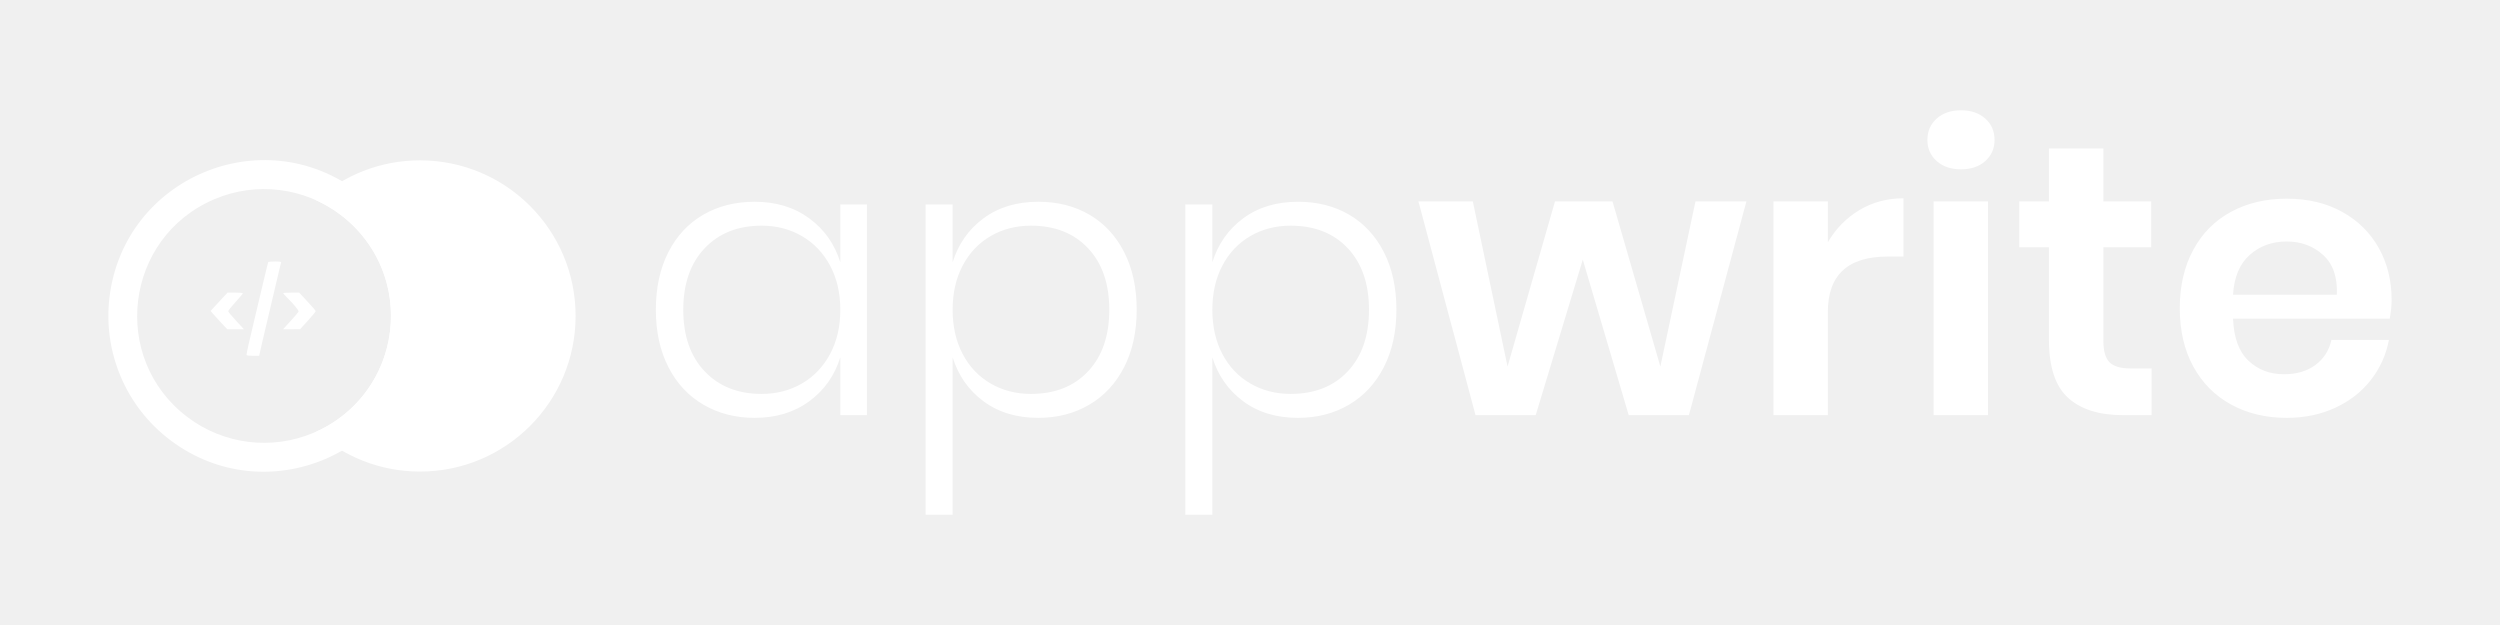
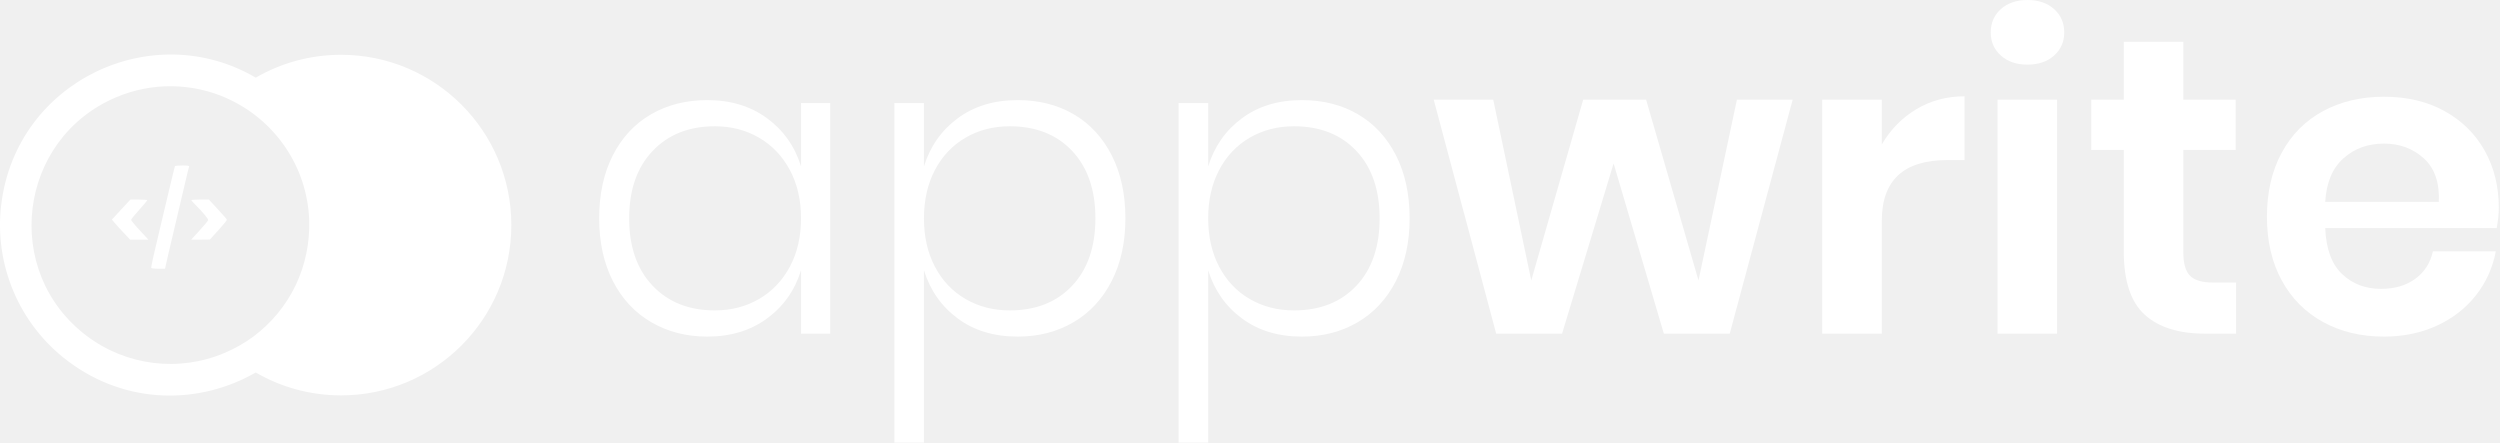
- <svg xmlns="http://www.w3.org/2000/svg" xmlns:ns1="https://boxy-svg.com" viewBox="0 0 1600 400">
-   <path d="M 368.384 202.21 C 368.384 257.211 323.798 301.799 268.795 301.799 C 243.248 301.799 219.949 292.177 202.319 276.365 C 230.561 263.65 250.222 235.262 250.222 202.282 C 250.222 169.259 230.512 140.842 202.211 128.151 C 219.856 112.281 243.196 102.622 268.795 102.622 C 323.798 102.622 368.384 147.209 368.384 202.21 Z" fill="#fff" style="" />
-   <path d="M 228.987 122.718 C 167.825 76.497 79.561 113.816 70.114 189.895 C 65.724 225.253 80.556 260.262 109.009 281.704 C 170.205 327.884 258.443 290.5 267.838 214.414 C 272.197 179.101 257.387 144.148 228.987 122.717 Z M 217.91 137.393 C 267.809 175.046 258.233 252.593 200.674 276.979 C 173.964 288.297 143.242 284.504 120.085 267.028 C 70.189 229.374 79.763 151.827 137.321 127.442 C 164.032 116.126 194.754 119.918 217.91 137.393 Z" fill="#fff" style="" ns1:origin="0.499777 0.499705" />
-   <path d="M 482.978 129.125 C 496.645 129.125 508.294 132.662 517.927 139.74 C 527.559 146.819 534.182 156.201 537.798 167.886 L 537.798 130.838 L 554.85 130.838 L 554.85 265.696 L 537.798 265.696 L 537.798 228.65 C 534.182 240.346 527.559 249.732 517.927 256.81 C 508.294 263.889 496.645 267.428 482.978 267.428 C 470.794 267.428 459.885 264.628 450.252 259.031 C 440.62 253.435 433.129 245.407 427.777 234.947 C 422.426 224.488 419.748 212.261 419.748 198.267 C 419.748 184.111 422.426 171.804 427.777 161.344 C 433.129 150.895 440.579 142.914 450.13 137.396 C 459.68 131.88 470.629 129.125 482.978 129.125 Z M 487.422 144.429 C 472.274 144.429 460.13 149.244 450.987 158.878 C 441.856 168.511 437.29 181.641 437.29 198.267 C 437.29 214.896 441.856 228.027 450.987 237.66 C 460.13 247.291 472.274 252.106 487.422 252.106 C 496.971 252.106 505.574 249.886 513.224 245.441 C 520.883 241 526.894 234.701 531.257 226.55 C 535.618 218.399 537.798 208.973 537.798 198.267 C 537.798 187.563 535.618 178.142 531.257 169.999 C 526.894 161.851 520.883 155.546 513.224 151.096 C 505.574 146.651 496.971 144.429 487.422 144.429 Z M 664.501 129.125 C 676.85 129.125 687.759 131.88 697.226 137.396 C 706.695 142.914 714.106 150.895 719.458 161.344 C 724.809 171.804 727.485 184.111 727.485 198.267 C 727.485 212.261 724.809 224.488 719.458 234.947 C 714.106 245.407 706.651 253.435 697.105 259.031 C 687.555 264.628 676.686 267.428 664.501 267.428 C 650.669 267.428 638.98 263.889 629.43 256.81 C 619.88 249.732 613.296 240.346 609.679 228.65 L 609.679 329.418 L 592.382 329.418 L 592.382 130.838 L 609.679 130.838 L 609.679 167.886 C 613.296 156.201 619.88 146.819 629.43 139.74 C 638.98 132.662 650.669 129.125 664.501 129.125 Z M 659.811 144.429 C 650.261 144.429 641.656 146.651 633.995 151.096 C 626.345 155.546 620.379 161.851 616.1 169.999 C 611.821 178.142 609.679 187.563 609.679 198.267 C 609.679 208.973 611.821 218.399 616.1 226.55 C 620.379 234.701 626.345 241 633.995 245.441 C 641.656 249.886 650.261 252.106 659.811 252.106 C 675.122 252.106 687.308 247.291 696.368 237.66 C 705.419 228.027 709.943 214.896 709.943 198.267 C 709.943 181.641 705.419 168.511 696.368 158.878 C 687.308 149.244 675.122 144.429 659.811 144.429 Z M 830.713 129.125 C 843.064 129.125 853.973 131.88 863.44 137.396 C 872.909 142.914 880.321 150.895 885.673 161.344 C 891.023 171.804 893.7 184.111 893.7 198.267 C 893.7 212.261 891.023 224.488 885.673 234.947 C 880.321 245.407 872.868 253.435 863.318 259.031 C 853.769 264.628 842.901 267.428 830.713 267.428 C 816.883 267.428 805.195 263.889 795.646 256.81 C 786.094 249.732 779.512 240.346 775.896 228.65 L 775.896 329.418 L 758.598 329.418 L 758.598 130.838 L 775.896 130.838 L 775.896 167.886 C 779.512 156.201 786.094 146.819 795.646 139.74 C 805.195 132.662 816.883 129.125 830.713 129.125 Z M 826.027 144.429 C 816.478 144.429 807.87 146.651 800.21 151.096 C 792.561 155.546 786.596 161.851 782.315 169.999 C 778.036 178.142 775.896 187.563 775.896 198.267 C 775.896 208.973 778.036 218.399 782.315 226.55 C 786.596 234.701 792.561 241 800.21 245.441 C 807.87 249.886 816.478 252.106 826.027 252.106 C 841.338 252.106 853.523 247.291 862.582 237.66 C 871.633 228.027 876.158 214.896 876.158 198.267 C 876.158 181.641 871.633 168.511 862.582 158.878 C 853.523 149.244 841.338 144.429 826.027 144.429 Z M 1085.103 128.879 L 1117.707 128.879 L 1080.905 265.696 L 1042.373 265.696 L 1012.988 166.17 L 982.85 265.696 L 944.333 265.696 L 907.776 128.879 L 942.602 128.879 L 964.833 234.58 L 995.199 128.879 L 1032 128.879 L 1062.628 234.58 L 1085.103 128.879 Z M 1169.821 155.047 C 1174.919 146.325 1181.666 139.452 1190.062 134.425 C 1198.468 129.41 1207.853 126.904 1218.222 126.904 L 1218.222 164.193 L 1208.096 164.193 C 1182.579 164.193 1169.821 176.047 1169.821 199.752 L 1169.821 265.696 L 1134.998 265.696 L 1134.998 128.879 L 1169.821 128.879 L 1169.821 155.047 Z M 1233.538 89.594 C 1233.538 83.998 1235.515 79.432 1239.467 75.897 C 1243.42 72.355 1248.607 70.582 1255.019 70.582 C 1261.447 70.582 1266.633 72.355 1270.585 75.897 C 1274.539 79.432 1276.515 83.998 1276.515 89.594 C 1276.515 95.029 1274.539 99.518 1270.585 103.063 C 1266.633 106.606 1261.447 108.379 1255.019 108.379 C 1248.607 108.379 1243.42 106.606 1239.467 103.063 C 1235.515 99.518 1233.538 95.029 1233.538 89.594 Z M 1237.491 128.879 L 1272.317 128.879 L 1272.317 265.696 L 1237.491 265.696 L 1237.491 128.879 Z M 1363.452 235.806 L 1377.028 235.806 L 1377.028 265.696 L 1358.749 265.696 C 1343.435 265.696 1331.706 261.995 1323.555 254.589 C 1315.405 247.173 1311.329 234.826 1311.329 217.542 L 1311.329 158.264 L 1292.316 158.264 L 1292.316 128.879 L 1311.329 128.879 L 1311.329 95.034 L 1346.154 95.034 L 1346.154 128.879 L 1376.782 128.879 L 1376.782 158.264 L 1346.154 158.264 L 1346.154 218.032 C 1346.154 224.62 1347.473 229.233 1350.106 231.867 C 1352.742 234.493 1357.191 235.806 1363.452 235.806 Z M 1530.646 192.094 C 1530.646 195.555 1530.239 199.509 1529.419 203.951 L 1429.143 203.951 C 1429.633 216.136 1432.927 225.111 1439.026 230.872 C 1445.112 236.633 1452.686 239.514 1461.747 239.514 C 1469.815 239.514 1476.521 237.538 1481.863 233.584 C 1487.215 229.641 1490.632 224.295 1492.114 217.542 L 1528.914 217.542 C 1527.108 227.092 1523.241 235.651 1517.318 243.222 C 1511.382 250.801 1503.768 256.73 1494.472 261.009 C 1485.167 265.288 1474.836 267.428 1463.48 267.428 C 1450.139 267.428 1438.28 264.589 1427.903 258.91 C 1417.535 253.23 1409.471 245.12 1403.711 234.58 C 1397.94 224.04 1395.055 211.607 1395.055 197.287 C 1395.055 182.958 1397.94 170.486 1403.711 159.874 C 1409.471 149.25 1417.535 141.138 1427.903 135.544 C 1438.28 129.947 1450.139 127.148 1463.48 127.148 C 1476.97 127.148 1488.783 129.947 1498.916 135.544 C 1509.036 141.138 1516.857 148.837 1522.373 158.633 C 1527.887 168.427 1530.646 179.581 1530.646 192.094 Z M 1495.576 188.648 C 1496.075 177.442 1493.156 168.957 1486.813 163.199 C 1480.468 157.436 1472.692 154.557 1463.48 154.557 C 1454.09 154.557 1446.183 157.436 1439.762 163.199 C 1433.335 168.957 1429.797 177.442 1429.143 188.648 L 1495.576 188.648 Z" style="white-space: pre;" fill="#fff" />
-   <path d="M 171.666 167.755 C 171.548 168.048 170.023 174.028 168.386 181.123 C 166.683 188.216 163.986 199.414 162.464 206.037 C 159.531 218.173 157.772 226.146 157.772 227.2 C 157.772 227.492 159.591 227.729 161.816 227.729 L 165.864 227.729 L 167.679 219.637 C 168.736 215.242 171.083 205.157 172.957 197.243 C 174.834 189.329 177.118 179.714 177.999 175.843 C 178.878 171.974 179.758 168.46 179.934 168.048 C 180.11 167.521 179.112 167.347 176.063 167.347 C 173.776 167.347 171.782 167.521 171.666 167.755 Z M 140.183 193.138 L 134.79 199.002 L 136.375 200.878 C 137.252 201.932 139.659 204.571 141.709 206.742 L 145.462 210.725 L 156.133 210.725 L 151.089 205.274 C 148.332 202.346 146.046 199.529 146.046 199.179 C 146.046 198.768 148.157 196.132 150.739 193.316 C 153.317 190.446 155.428 187.98 155.428 187.688 C 155.428 187.452 153.201 187.277 150.505 187.277 L 145.638 187.277 L 140.183 193.138 Z M 181.221 187.629 C 181.221 187.806 182.219 188.917 183.449 190.149 C 188.025 194.722 191.248 198.593 191.071 199.352 C 190.956 199.766 188.726 202.519 186.03 205.391 L 181.165 210.725 L 186.616 210.725 L 192.068 210.668 L 197.049 205.215 C 199.808 202.169 202.035 199.469 202.035 199.119 C 202.035 198.827 199.69 196.071 196.757 192.965 L 191.485 187.277 L 186.381 187.277 C 183.508 187.277 181.221 187.452 181.221 187.629 Z" fill="#fff" style="" />
+ <svg xmlns="http://www.w3.org/2000/svg" width="1462" height="259" viewBox="0 0 1462 259" fill="none">
+   <path fill-rule="evenodd" clip-rule="evenodd" d="M413.625 58.543C427.292 58.543 438.941 62.08 448.574 69.158C458.206 76.237 464.829 85.619 468.445 97.304V60.256H485.497V195.114H468.445V158.068C464.829 169.764 458.206 179.15 448.574 186.228C438.941 193.307 427.292 196.846 413.625 196.846C401.441 196.846 390.532 194.046 380.899 188.449C371.267 182.853 363.776 174.825 358.424 164.365C353.073 153.906 350.395 141.679 350.395 127.685C350.395 113.529 353.073 101.222 358.424 90.762C363.776 80.313 371.226 72.332 380.777 66.814C390.327 61.298 401.276 58.543 413.625 58.543ZM418.069 73.847C402.921 73.847 390.777 78.662 381.634 88.296C372.503 97.929 367.937 111.059 367.937 127.685C367.937 144.314 372.503 157.445 381.634 167.078C390.777 176.709 402.921 181.524 418.069 181.524C427.618 181.524 436.221 179.304 443.871 174.859C451.53 170.418 457.541 164.119 461.904 155.968C466.265 147.817 468.445 138.391 468.445 127.685C468.445 116.981 466.265 107.56 461.904 99.417C457.541 91.269 451.53 84.964 443.871 80.514C436.221 76.069 427.618 73.847 418.069 73.847Z" fill="white" />
+   <path fill-rule="evenodd" clip-rule="evenodd" d="M595.148 58.543C607.497 58.543 618.406 61.298 627.873 66.814C637.342 72.332 644.753 80.313 650.105 90.762C655.456 101.222 658.132 113.529 658.132 127.685C658.132 141.679 655.456 153.906 650.105 164.365C644.753 174.825 637.298 182.853 627.752 188.449C618.202 194.046 607.333 196.846 595.148 196.846C581.316 196.846 569.627 193.307 560.077 186.228C550.527 179.15 543.943 169.764 540.326 158.068V258.836H523.029V60.256H540.326V97.304C543.943 85.619 550.527 76.237 560.077 69.158C569.627 62.08 581.316 58.543 595.148 58.543ZM590.458 73.847C580.908 73.847 572.303 76.069 564.642 80.514C556.992 84.964 551.026 91.269 546.747 99.417C542.468 107.56 540.326 116.981 540.326 127.685C540.326 138.391 542.468 147.817 546.747 155.968C551.026 164.119 556.992 170.418 564.642 174.859C572.303 179.304 580.908 181.524 590.458 181.524C605.768 181.524 617.955 176.709 627.015 167.078C636.066 157.445 640.59 144.314 640.59 127.685C640.59 111.059 636.066 97.929 627.015 88.296C617.955 78.662 605.768 73.847 590.458 73.847Z" fill="white" />
+   <path fill-rule="evenodd" clip-rule="evenodd" d="M761.36 58.543C773.711 58.543 784.62 61.298 794.087 66.814C803.556 72.332 810.968 80.313 816.32 90.762C821.669 101.222 824.347 113.529 824.347 127.685C824.347 141.679 821.669 153.906 816.32 164.365C810.968 174.825 803.515 182.853 793.965 188.449C784.416 194.046 773.548 196.846 761.36 196.846C747.53 196.846 735.842 193.307 726.293 186.228C716.741 179.15 710.159 169.764 706.543 158.068V258.836H689.245V60.256H706.543V97.304C710.159 85.619 716.741 76.237 726.293 69.158C735.842 62.08 747.53 58.543 761.36 58.543ZM756.674 73.847C747.125 73.847 738.517 76.069 730.857 80.514C723.208 84.964 717.243 91.269 712.962 99.417C708.683 107.56 706.543 116.981 706.543 127.685C706.543 138.391 708.683 147.817 712.962 155.968C717.243 164.119 723.208 170.418 730.857 174.859C738.517 179.304 747.125 181.524 756.674 181.524C771.984 181.524 784.169 176.709 793.229 167.078C802.28 157.445 806.805 144.314 806.805 127.685C806.805 111.059 802.28 97.929 793.229 88.296C784.169 78.662 771.984 73.847 756.674 73.847Z" fill="white" />
+   <path d="M1015.75 58.297H1048.35L1011.55 195.114H973.02L943.635 95.588L913.497 195.114H874.98L838.423 58.297H873.249L895.48 163.998L925.846 58.297H962.647L993.275 163.998L1015.75 58.297Z" fill="white" />
+   <path d="M1100.47 84.465C1105.57 75.743 1112.31 68.87 1120.71 63.843C1129.11 58.828 1138.5 56.322 1148.87 56.322V93.611H1138.74C1113.23 93.611 1100.47 105.465 1100.47 129.17V195.114H1065.64V58.297H1100.47V84.465Z" fill="white" />
+   <path d="M1164.18 19.012C1164.18 13.416 1166.16 8.85 1170.11 5.315C1174.07 1.773 1179.25 0 1185.67 0C1192.09 0 1197.28 1.773 1201.23 5.315C1205.19 8.85 1207.16 13.416 1207.16 19.012C1207.16 24.447 1205.19 28.936 1201.23 32.481C1197.28 36.024 1192.09 37.797 1185.67 37.797C1179.25 37.797 1174.07 36.024 1170.11 32.481C1166.16 28.936 1164.18 24.447 1164.18 19.012Z" fill="white" />
+   <path d="M1168.14 58.297H1202.96V195.114H1168.14V58.297Z" fill="white" />
+   <path d="M1294.1 165.224H1307.67V195.114H1289.4C1274.08 195.114 1262.35 191.413 1254.2 184.007C1246.05 176.591 1241.98 164.244 1241.98 146.96V87.682H1222.96V58.297H1241.98V24.452H1276.8V58.297H1307.43V87.682H1276.8V147.45C1276.8 154.038 1278.12 158.651 1280.75 161.285C1283.39 163.911 1287.84 165.224 1294.1 165.224Z" fill="white" />
+   <path fill-rule="evenodd" clip-rule="evenodd" d="M1461.29 121.512C1461.29 124.973 1460.89 128.927 1460.07 133.369H1359.79C1360.28 145.554 1363.57 154.529 1369.67 160.29C1375.76 166.051 1383.33 168.932 1392.39 168.932C1400.46 168.932 1407.17 166.956 1412.51 163.002C1417.86 159.059 1421.28 153.713 1422.76 146.96H1459.56C1457.75 156.51 1453.89 165.069 1447.96 172.64C1442.03 180.219 1434.41 186.148 1425.12 190.427C1415.81 194.706 1405.48 196.846 1394.13 196.846C1380.79 196.846 1368.93 194.007 1358.55 188.328C1348.18 182.648 1340.12 174.538 1334.36 163.998C1328.59 153.458 1325.7 141.025 1325.7 126.705C1325.7 112.376 1328.59 99.904 1334.36 89.292C1340.12 78.668 1348.18 70.556 1358.55 64.962C1368.93 59.365 1380.79 56.566 1394.13 56.566C1407.62 56.566 1419.43 59.365 1429.56 64.962C1439.68 70.556 1447.5 78.255 1453.02 88.051C1458.53 97.845 1461.29 108.999 1461.29 121.512ZM1426.22 118.066C1426.72 106.86 1423.8 98.375 1417.46 92.617C1411.11 86.854 1403.34 83.975 1394.13 83.975C1384.74 83.975 1376.83 86.854 1370.41 92.617C1363.98 98.375 1360.44 106.86 1359.79 118.066H1426.22Z" fill="white" />
+   <path d="M99.032 110.541C100.67 103.446 102.195 97.466 102.313 97.173C102.429 96.939 104.423 96.765 106.709 96.765C109.759 96.765 110.757 96.939 110.581 97.466C110.405 97.878 109.525 101.392 108.646 105.261C107.832 108.835 105.823 117.305 104.042 124.812L103.604 126.661C102.769 130.185 101.841 134.141 100.974 137.832C99.895 142.429 98.912 146.617 98.326 149.055L96.51 157.147H92.463C90.238 157.147 88.419 156.91 88.419 156.618C88.419 155.564 90.177 147.591 93.111 135.455C94.486 129.472 96.819 119.756 98.513 112.705L99.032 110.541Z" fill="white" />
+   <path d="M65.436 128.42L70.83 122.556L76.285 116.695H81.151C83.847 116.695 86.075 116.87 86.075 117.106C86.075 117.398 83.963 119.864 81.385 122.734C78.804 125.55 76.692 128.186 76.692 128.597C76.692 128.947 78.978 131.764 81.736 134.692L86.78 140.143H76.109L72.356 136.16C70.306 133.989 67.899 131.35 67.022 130.296L65.436 128.42Z" fill="white" />
+   <path d="M114.096 119.567C112.865 118.335 111.868 117.224 111.868 117.047C111.868 116.87 114.155 116.695 117.028 116.695H122.132L127.404 122.383C130.337 125.489 132.682 128.245 132.682 128.537C132.682 128.887 130.454 131.587 127.696 134.633L122.714 140.086L117.263 140.143H111.812L116.677 134.809C119.373 131.937 121.603 129.184 121.718 128.77C121.895 128.011 118.672 124.14 114.096 119.567Z" fill="white" />
+   <path fill-rule="evenodd" clip-rule="evenodd" d="M149.544 217.832C164.215 226.343 181.259 231.217 199.441 231.217C254.444 231.217 299.03 186.629 299.03 131.628C299.03 76.627 254.444 32.04 199.441 32.04C181.269 32.04 164.235 36.908 149.568 45.409C89.225 10.032 9.701 47.317 0.761 119.313C-3.63 154.671 11.203 189.68 39.656 211.122C74.007 237.044 116.879 236.636 149.544 217.832ZM172.998 166.619C167.27 178.627 158.679 189.008 148.108 196.877C143.069 200.581 137.468 203.792 131.321 206.397C104.61 217.715 73.889 213.922 50.732 196.446C0.835 158.792 10.41 81.245 67.968 56.86C89.005 47.948 112.531 48.407 132.888 57.541L132.857 57.569C160.334 69.89 179.713 97.036 180.819 128.827C181.229 141.803 178.571 154.813 172.998 166.619Z" fill="white" />
</svg>
